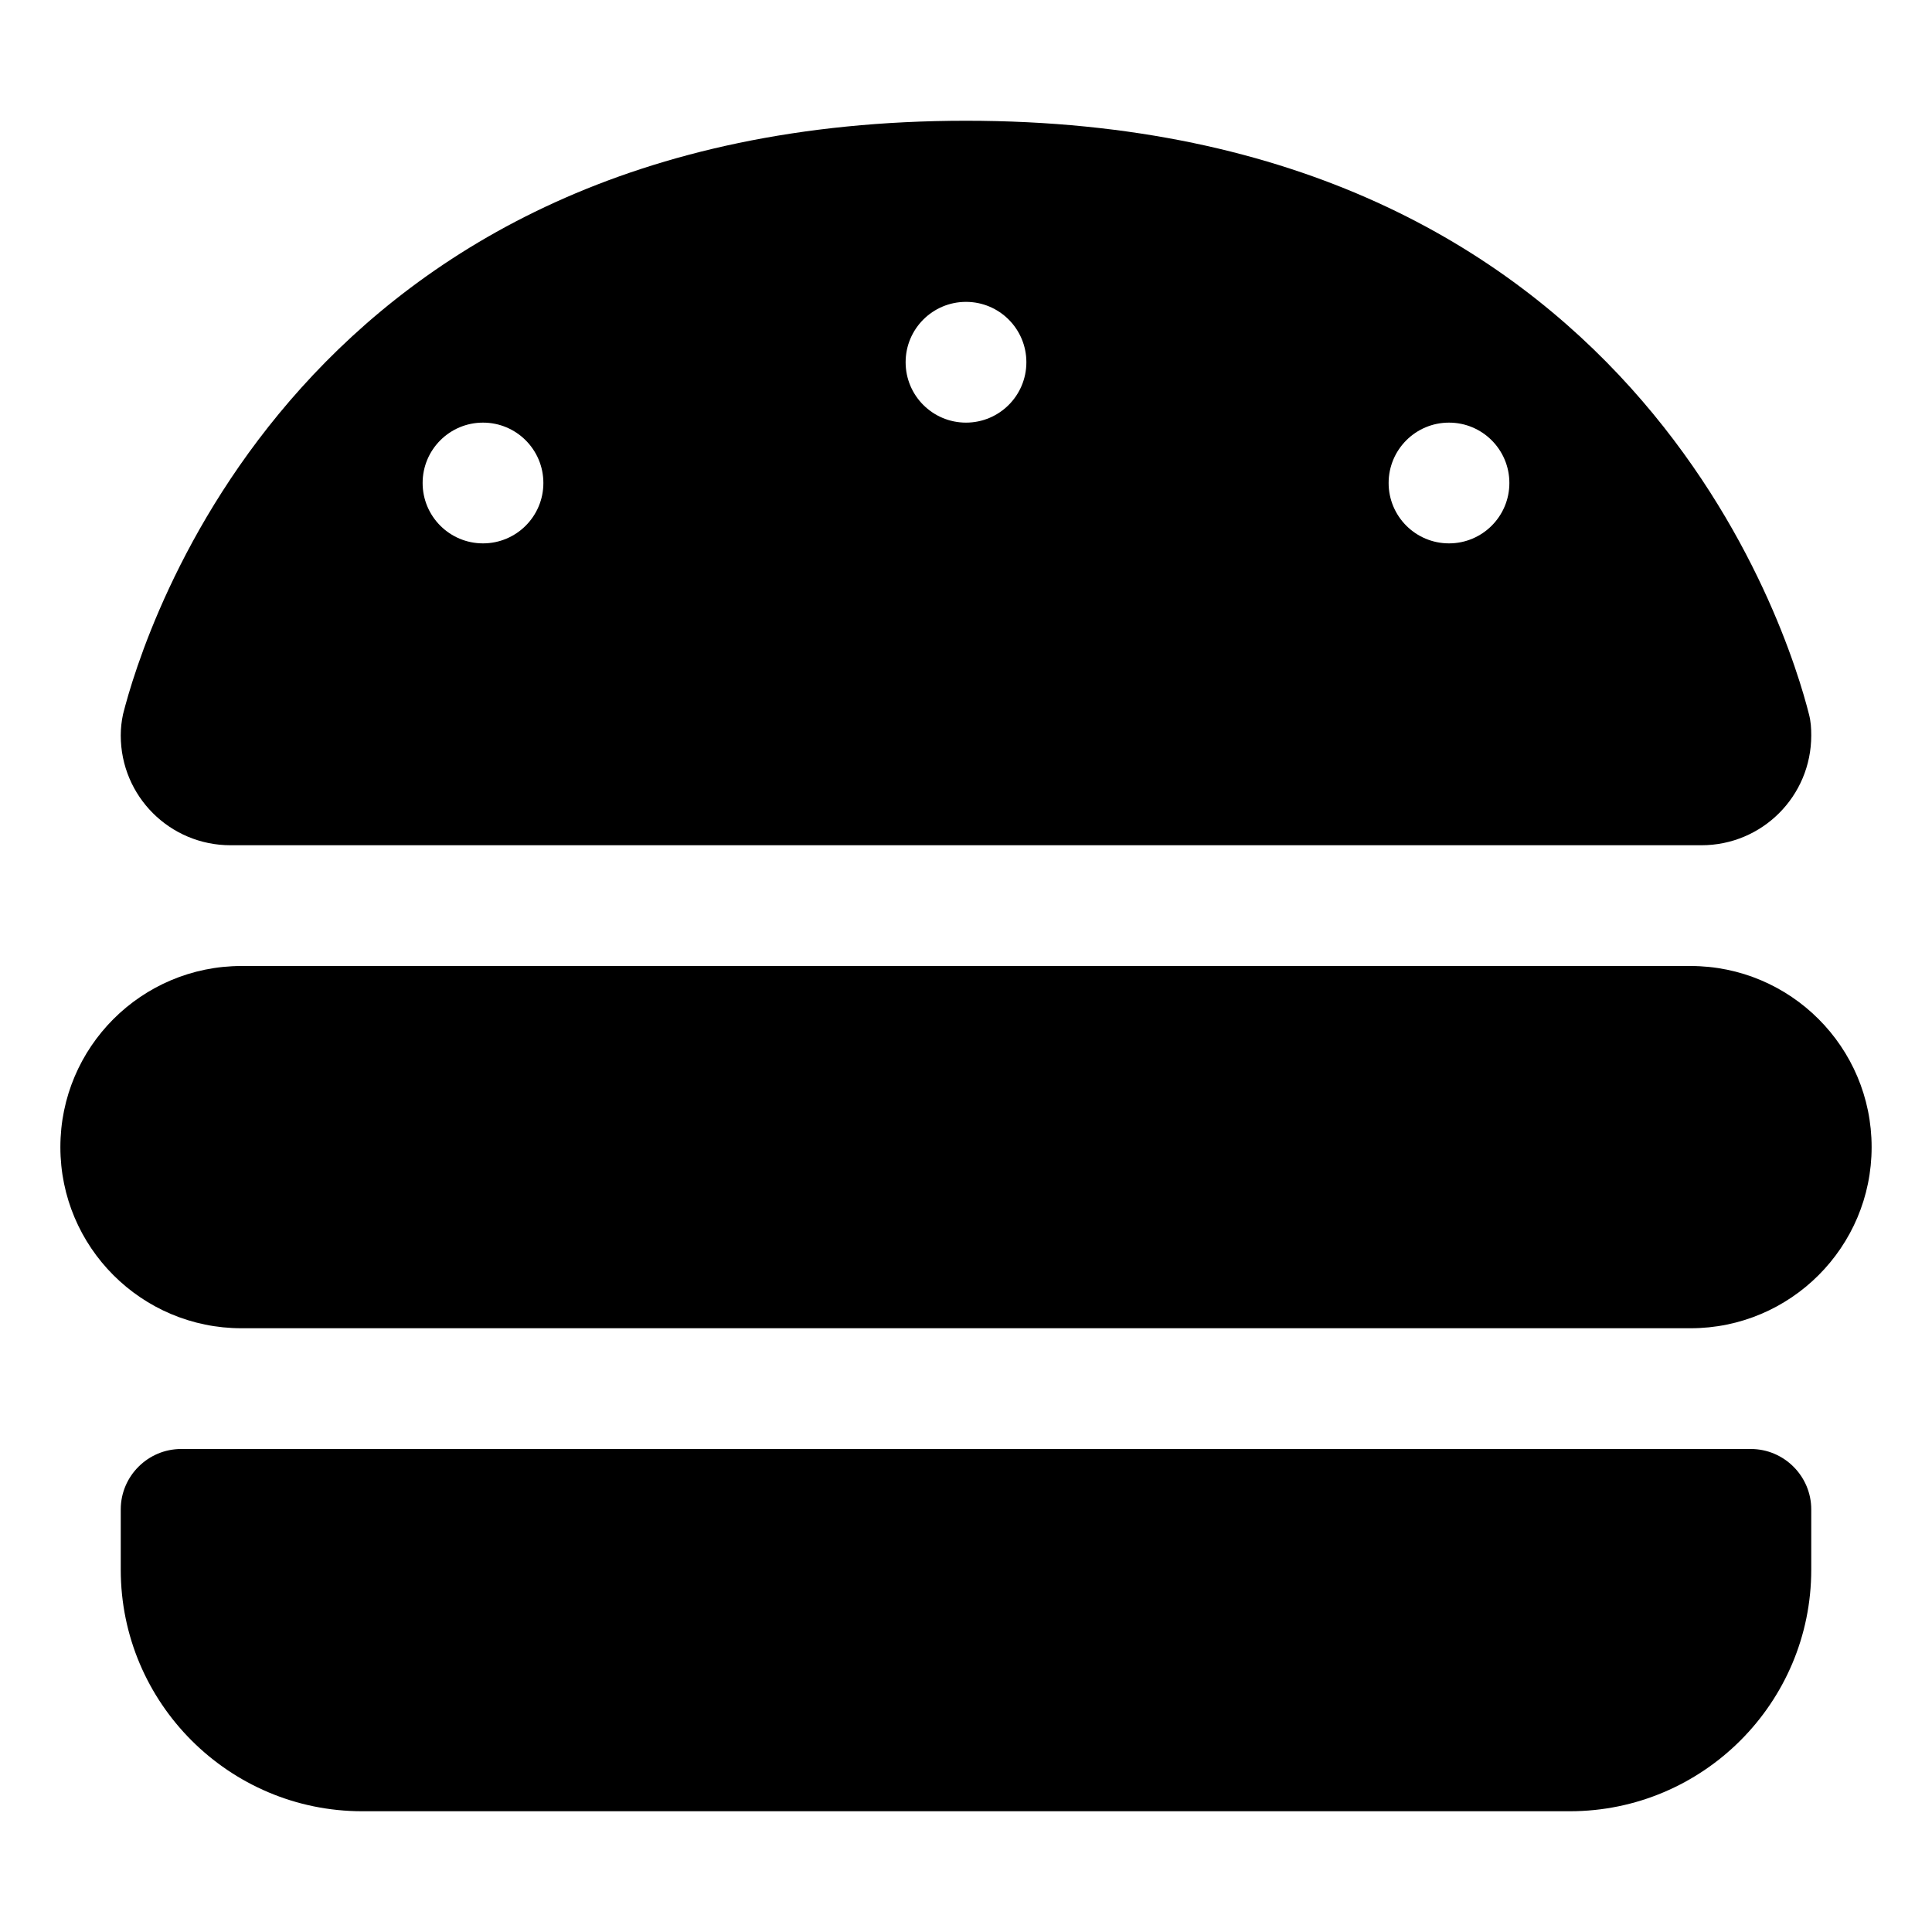
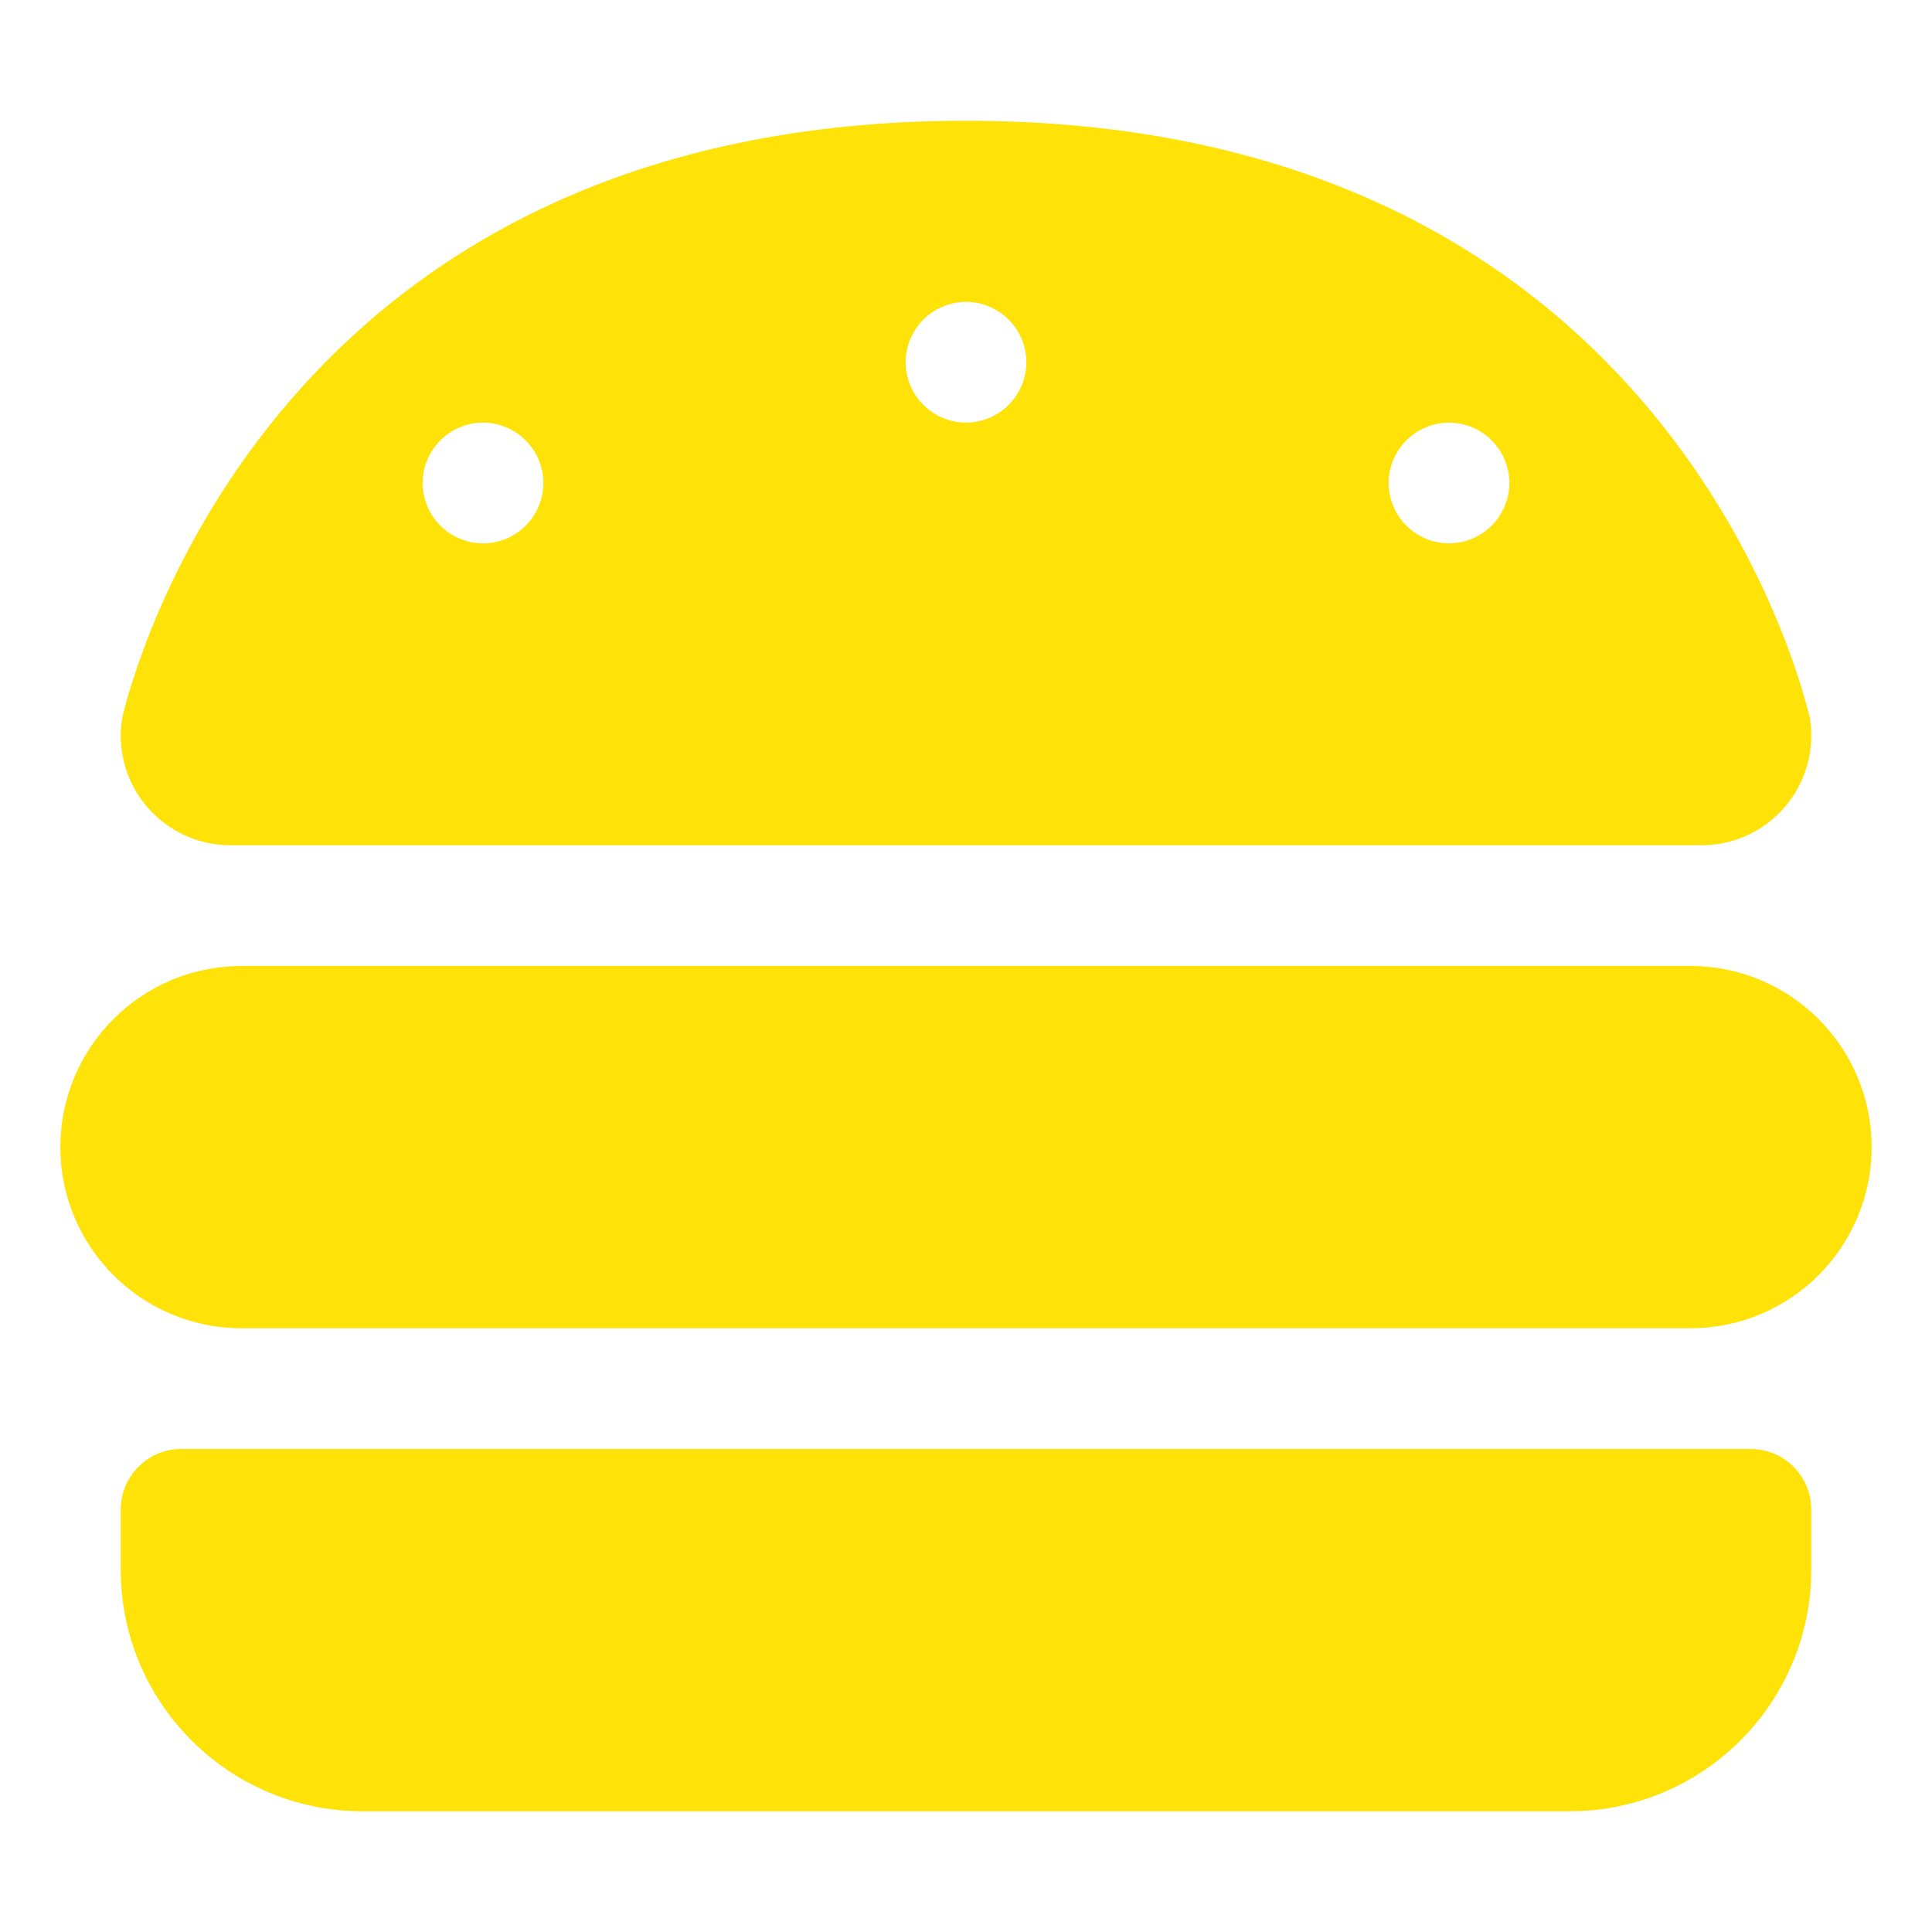
- <svg xmlns="http://www.w3.org/2000/svg" viewBox="0 0 512 512">
-   <path d="M61.1 224C45 224 32 211 32 194.9c0-1.9 .2-3.7 .6-5.6C37.9 168.3 78.8 32 256 32s218.1 136.3 223.4 157.3c.5 1.9 .6 3.7 .6 5.6c0 16.1-13 29.1-29.1 29.1H61.1zM144 128a16 16 0 1 0 -32 0 16 16 0 1 0 32 0zm240 16a16 16 0 1 0 0-32 16 16 0 1 0 0 32zM272 96a16 16 0 1 0 -32 0 16 16 0 1 0 32 0zM16 304c0-26.5 21.5-48 48-48H448c26.5 0 48 21.5 48 48s-21.5 48-48 48H64c-26.5 0-48-21.5-48-48zm16 96c0-8.8 7.2-16 16-16H464c8.8 0 16 7.2 16 16v16c0 35.3-28.7 64-64 64H96c-35.3 0-64-28.7-64-64V400z" />
+ <svg xmlns="http://www.w3.org/2000/svg" version="1.2" viewBox="0 0 512 512" width="512" height="512">
+   <style>
+ 		.s0 { fill: #ffe207 } 
+ 	</style>
+   <path id="Layer" fill-rule="evenodd" class="s0" d="m61.1 224c-16.1 0-29.1-13-29.1-29.1 0-1.9 0.2-3.7 0.6-5.6 5.3-21 46.2-157.3 223.4-157.3 177.2 0 218.1 136.3 223.4 157.3 0.5 1.9 0.6 3.7 0.6 5.6 0 16.1-13 29.1-29.1 29.1zm82.9-96c0-4.2-1.7-8.3-4.7-11.3-3-3-7.1-4.7-11.3-4.7-4.2 0-8.3 1.7-11.3 4.7-3 3-4.7 7.1-4.7 11.3 0 4.2 1.7 8.3 4.7 11.3 3 3 7.1 4.7 11.3 4.7 4.2 0 8.3-1.7 11.3-4.7 3-3 4.7-7.1 4.7-11.3zm240 16c4.2 0 8.3-1.7 11.3-4.7 3-3 4.7-7.1 4.7-11.3 0-4.2-1.7-8.3-4.7-11.3-3-3-7.1-4.7-11.3-4.7-4.2 0-8.3 1.7-11.3 4.7-3 3-4.7 7.1-4.7 11.3 0 4.2 1.7 8.3 4.7 11.3 3 3 7.1 4.7 11.3 4.7zm-112-48c0-4.2-1.7-8.3-4.7-11.3-3-3-7.1-4.7-11.3-4.7-4.2 0-8.3 1.7-11.3 4.7-3 3-4.7 7.1-4.7 11.3 0 4.2 1.7 8.3 4.7 11.3 3 3 7.1 4.7 11.3 4.7 4.2 0 8.3-1.7 11.3-4.7 3-3 4.7-7.1 4.7-11.3zm-256 208c0-26.5 21.5-48 48-48h384c26.5 0 48 21.5 48 48 0 26.5-21.5 48-48 48h-384c-26.5 0-48-21.5-48-48zm16 96c0-8.8 7.2-16 16-16h416c8.8 0 16 7.2 16 16v16c0 35.3-28.7 64-64 64h-320c-35.3 0-64-28.7-64-64z" />
</svg>
